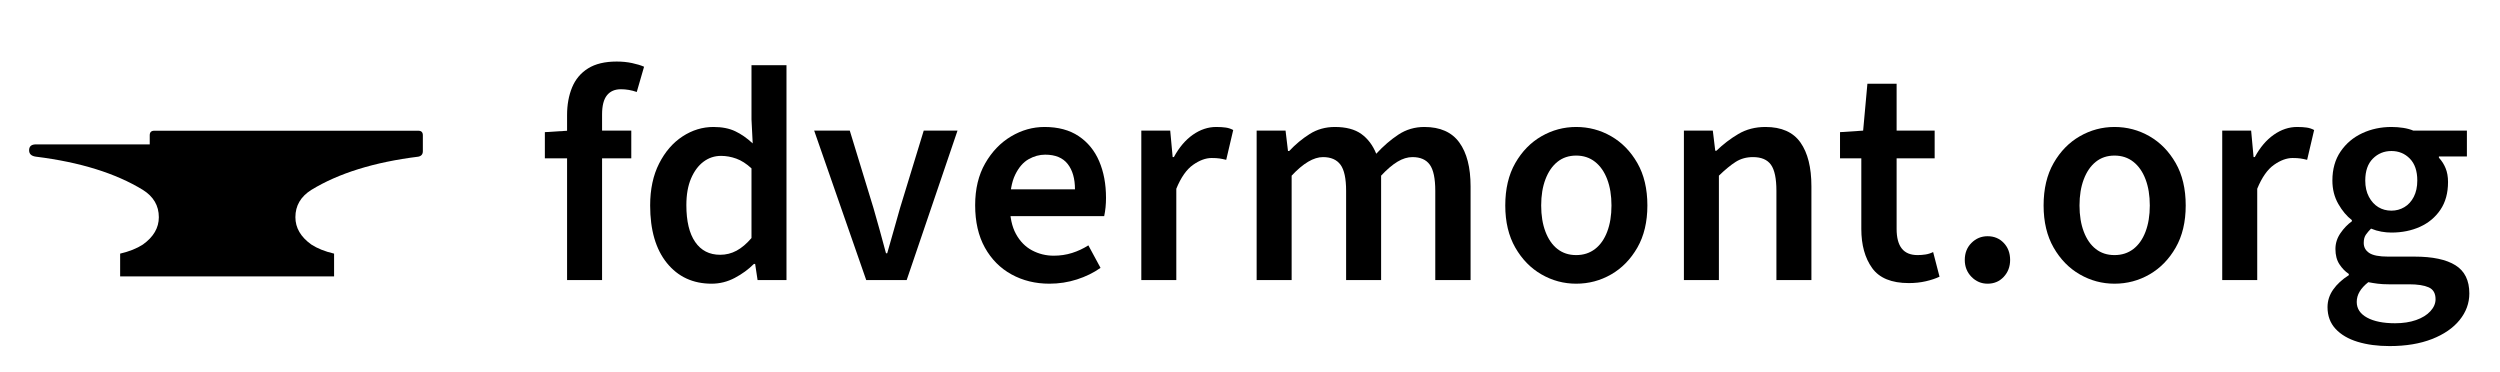
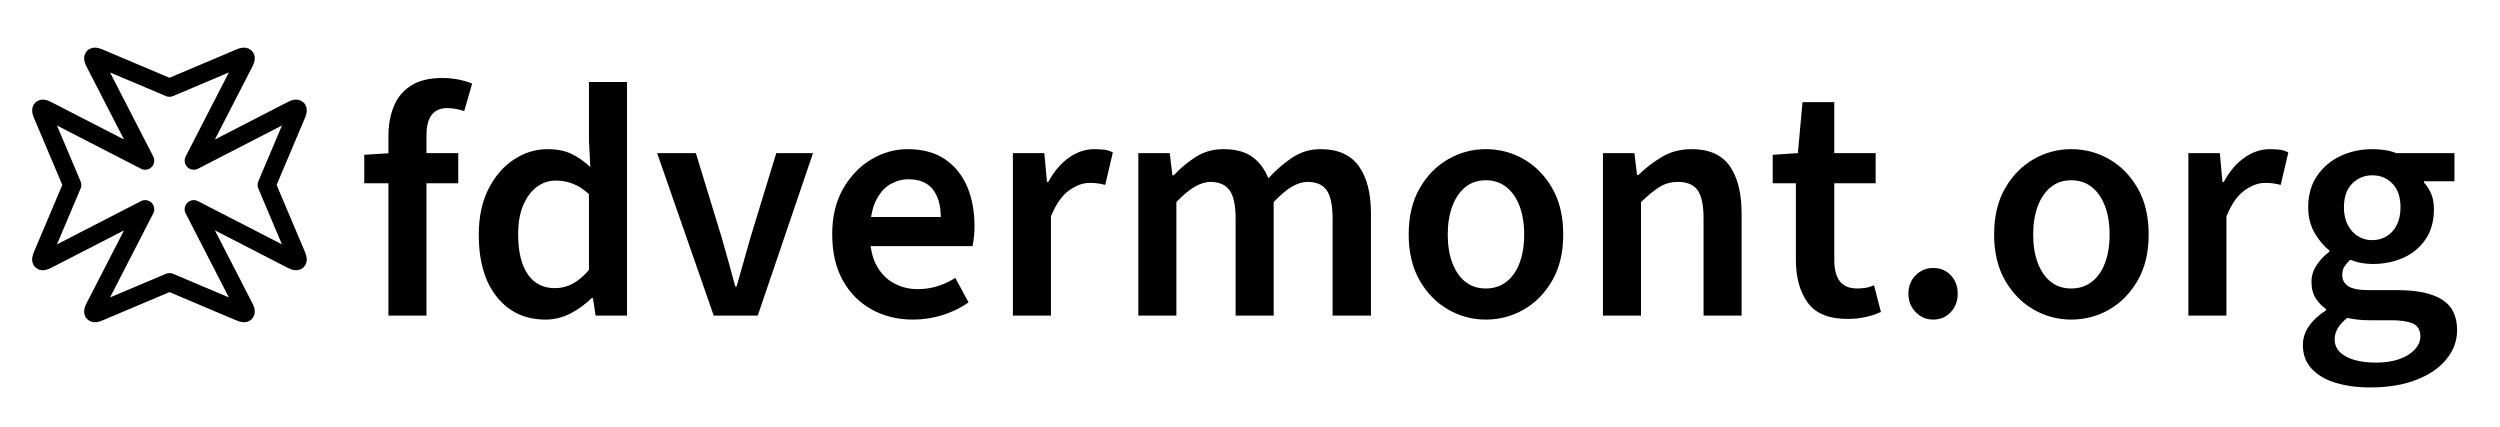
- <svg xmlns="http://www.w3.org/2000/svg" viewBox="-10 -10 982 146" role="img" aria-label="fdvermont.org">
-   <g transform="translate(-28.07 10.06) scale(0.1788)">
-     <path d="M180 205 L430 205 L430 185 Q430 175 440 175 L1020 175 Q1030 175 1030 185 L1030 220 Q1030 230 1020 232 Q875 250 785 305 Q750 327 750 365 Q750 400 785 425 Q805 438 835 445 L835 495 L365 495 L365 445 Q395 438 415 425 Q450 400 450 365 Q450 327 415 305 Q325 250 180 232 Q165 230 165 218 Q165 205 180 205 Z" fill="currentColor" />
+ <svg xmlns="http://www.w3.org/2000/svg" viewBox="-14 -14 903 154" role="img" aria-label="fdvermont">
+   <g transform="translate(-7.68 -2.09) scale(1.09777)">
+     <path d="M25.37 9.67 Q24.00 7.00 26.76 8.17 L50.00 18.00 L73.24 8.17 Q76.00 7.00 74.63 9.67 L58.00 42.00 L90.33 25.37 Q93.00 24.00 91.83 26.76 L82.00 50.00 L91.83 73.24 Q93.00 76.00 90.33 74.63 L58.00 58.00 L74.63 90.33 Q76.00 93.00 73.24 91.83 L50.00 82.00 L26.76 91.83 Q24.00 93.00 25.37 90.33 L42.00 58.00 L9.67 74.63 Q7.00 76.00 8.17 73.24 L18.00 50.00 L8.17 26.76 Q7.00 24.00 9.67 25.37 L42.00 42.00 Z" fill="none" stroke="currentColor" stroke-width="6" stroke-linejoin="round" />
  </g>
-   <g transform="translate(201.63 100.0) scale(0.119534 -0.119534)" fill="currentColor">
+   <g transform="translate(115.18 100.0) scale(0.119534 -0.119534)" fill="currentColor">
    <path transform="translate(0 0)" d="M93 0V542Q93 593 109.5 633.0Q126 673 162.0 695.5Q198 718 256 718Q283 718 306.5 713.0Q330 708 346 701L322 618Q296 627 270 627Q240 627 224.0 607.0Q208 587 208 544V0ZM20 400V486L100 491H304V400Z" />
    <path transform="translate(323 0)" d="M245 -12Q153 -12 98.0 56.0Q43 124 43 245Q43 325 72.5 383.0Q102 441 149.5 472.0Q197 503 251 503Q293 503 322.5 489.0Q352 475 380 449L376 528V706H491V0H396L388 53H384Q357 26 321.0 7.0Q285 -12 245 -12ZM273 83Q302 83 327.0 96.5Q352 110 376 138V367Q351 390 326.0 399.0Q301 408 276 408Q244 408 218.5 389.0Q193 370 177.5 334.0Q162 298 162 246Q162 167 191.0 125.0Q220 83 273 83Z" />
    <path transform="translate(893 0)" d="M183 0 12 491H129L207 236Q217 201 227.5 163.5Q238 126 248 88H252Q263 126 273.5 163.5Q284 201 294 236L372 491H483L316 0Z" />
    <path transform="translate(1394 0)" d="M284 -12Q215 -12 159.5 18.5Q104 49 72.0 106.5Q40 164 40 246Q40 326 73.0 383.5Q106 441 158.0 472.0Q210 503 268 503Q335 503 380.0 473.0Q425 443 447.5 390.5Q470 338 470 270Q470 254 468.5 239.0Q467 224 464 210H126V298H368Q368 351 344.0 381.5Q320 412 270 412Q242 412 215.5 397.0Q189 382 171.5 346.0Q154 310 154 246Q154 188 174.0 151.5Q194 115 227.0 97.5Q260 80 298 80Q330 80 358.5 89.0Q387 98 412 114L452 40Q418 16 374.5 2.0Q331 -12 284 -12Z" />
    <path transform="translate(1907 0)" d="M73 0V491H168L176 404H180Q206 452 242.5 477.5Q279 503 319 503Q338 503 351.0 501.0Q364 499 375 493L352 395Q340 398 330.0 399.5Q320 401 304 401Q275 401 243.0 378.5Q211 356 188 300V0Z" />
    <path transform="translate(2286 0)" d="M73 0V491H168L176 424H180Q211 457 247.5 480.0Q284 503 330 503Q385 503 417.0 480.0Q449 457 466 415Q501 453 539.0 478.0Q577 503 624 503Q702 503 739.0 452.0Q776 401 776 308V0H660V293Q660 354 642.0 379.0Q624 404 585 404Q561 404 536.0 389.0Q511 374 482 343V0H367V293Q367 354 348.5 379.0Q330 404 291 404Q245 404 188 343V0Z" />
    <path transform="translate(3135 0)" d="M274 -12Q213 -12 160.0 18.5Q107 49 74.0 106.5Q41 164 41 245Q41 327 74.0 384.5Q107 442 160.0 472.5Q213 503 274 503Q336 503 389.0 472.5Q442 442 475.0 384.5Q508 327 508 245Q508 164 475.0 106.5Q442 49 389.0 18.5Q336 -12 274 -12ZM274 82Q310 82 336.0 102.0Q362 122 376.0 159.0Q390 196 390 245Q390 294 376.0 331.0Q362 368 336.0 388.5Q310 409 274 409Q238 409 212.5 388.5Q187 368 173.0 331.0Q159 294 159 245Q159 196 173.0 159.0Q187 122 212.5 102.0Q238 82 274 82Z" />
    <path transform="translate(3690 0)" d="M73 0V491H168L176 425H180Q213 457 252.0 480.0Q291 503 341 503Q420 503 456.0 452.0Q492 401 492 308V0H377V293Q377 354 359.0 379.0Q341 404 300 404Q268 404 243.5 388.5Q219 373 188 343V0Z" />
    <path transform="translate(4256 0)" d="M246 -10Q161 -10 125.5 39.5Q90 89 90 168V400H20V486L96 491L110 645H206V491H331V400H206V168Q206 125 223.0 103.5Q240 82 275 82Q288 82 301.0 84.0Q314 86 326 92L347 11Q328 2 302.0 -4.0Q276 -10 246 -10Z" />
    <path transform="translate(4623 0)" d="M138 -12Q107 -12 85.0 10.5Q63 33 63 66Q63 100 85.0 122.0Q107 144 138 144Q170 144 191.0 122.0Q212 100 212 66Q212 33 191.0 10.5Q170 -12 138 -12Z" />
    <path transform="translate(4904 0)" d="M274 -12Q213 -12 160.0 18.5Q107 49 74.0 106.5Q41 164 41 245Q41 327 74.0 384.5Q107 442 160.0 472.5Q213 503 274 503Q336 503 389.0 472.5Q442 442 475.0 384.5Q508 327 508 245Q508 164 475.0 106.5Q442 49 389.0 18.5Q336 -12 274 -12ZM274 82Q310 82 336.0 102.0Q362 122 376.0 159.0Q390 196 390 245Q390 294 376.0 331.0Q362 368 336.0 388.5Q310 409 274 409Q238 409 212.5 388.5Q187 368 173.0 331.0Q159 294 159 245Q159 196 173.0 159.0Q187 122 212.5 102.0Q238 82 274 82Z" />
    <path transform="translate(5459 0)" d="M73 0V491H168L176 404H180Q206 452 242.5 477.5Q279 503 319 503Q338 503 351.0 501.0Q364 499 375 493L352 395Q340 398 330.0 399.5Q320 401 304 401Q275 401 243.0 378.5Q211 356 188 300V0Z" />
    <path transform="translate(5838 0)" d="M244 -217Q185 -217 139.0 -203.0Q93 -189 66.5 -160.5Q40 -132 40 -89Q40 -58 58.5 -31.5Q77 -5 110 16V20Q92 32 79.0 52.0Q66 72 66 102Q66 130 82.5 154.0Q99 178 120 193V197Q95 216 75.5 250.0Q56 284 56 327Q56 383 83.0 422.5Q110 462 154.0 482.5Q198 503 250 503Q270 503 289.0 500.0Q308 497 322 491H498V406H406V402Q420 387 428.0 367.5Q436 348 436 322Q436 268 411.0 231.0Q386 194 344.0 175.0Q302 156 250 156Q234 156 217.0 159.0Q200 162 183 169Q173 159 166.0 149.0Q159 139 159 122Q159 101 177.0 89.0Q195 77 239 77H326Q415 77 460.5 48.5Q506 20 506 -44Q506 -92 474.0 -131.5Q442 -171 383.0 -194.0Q324 -217 244 -217ZM250 228Q273 228 292.5 239.5Q312 251 323.5 273.5Q335 296 335 327Q335 374 310.5 399.0Q286 424 250 424Q214 424 189.0 399.0Q164 374 164 327Q164 296 176.0 273.5Q188 251 207.0 239.5Q226 228 250 228ZM262 -142Q301 -142 331.0 -131.5Q361 -121 378.0 -102.5Q395 -84 395 -63Q395 -34 372.5 -24.0Q350 -14 308 -14H241Q221 -14 205.0 -12.0Q189 -10 174 -7Q155 -22 145.5 -38.0Q136 -54 136 -72Q136 -105 170.0 -123.5Q204 -142 262 -142Z" />
  </g>
</svg>
